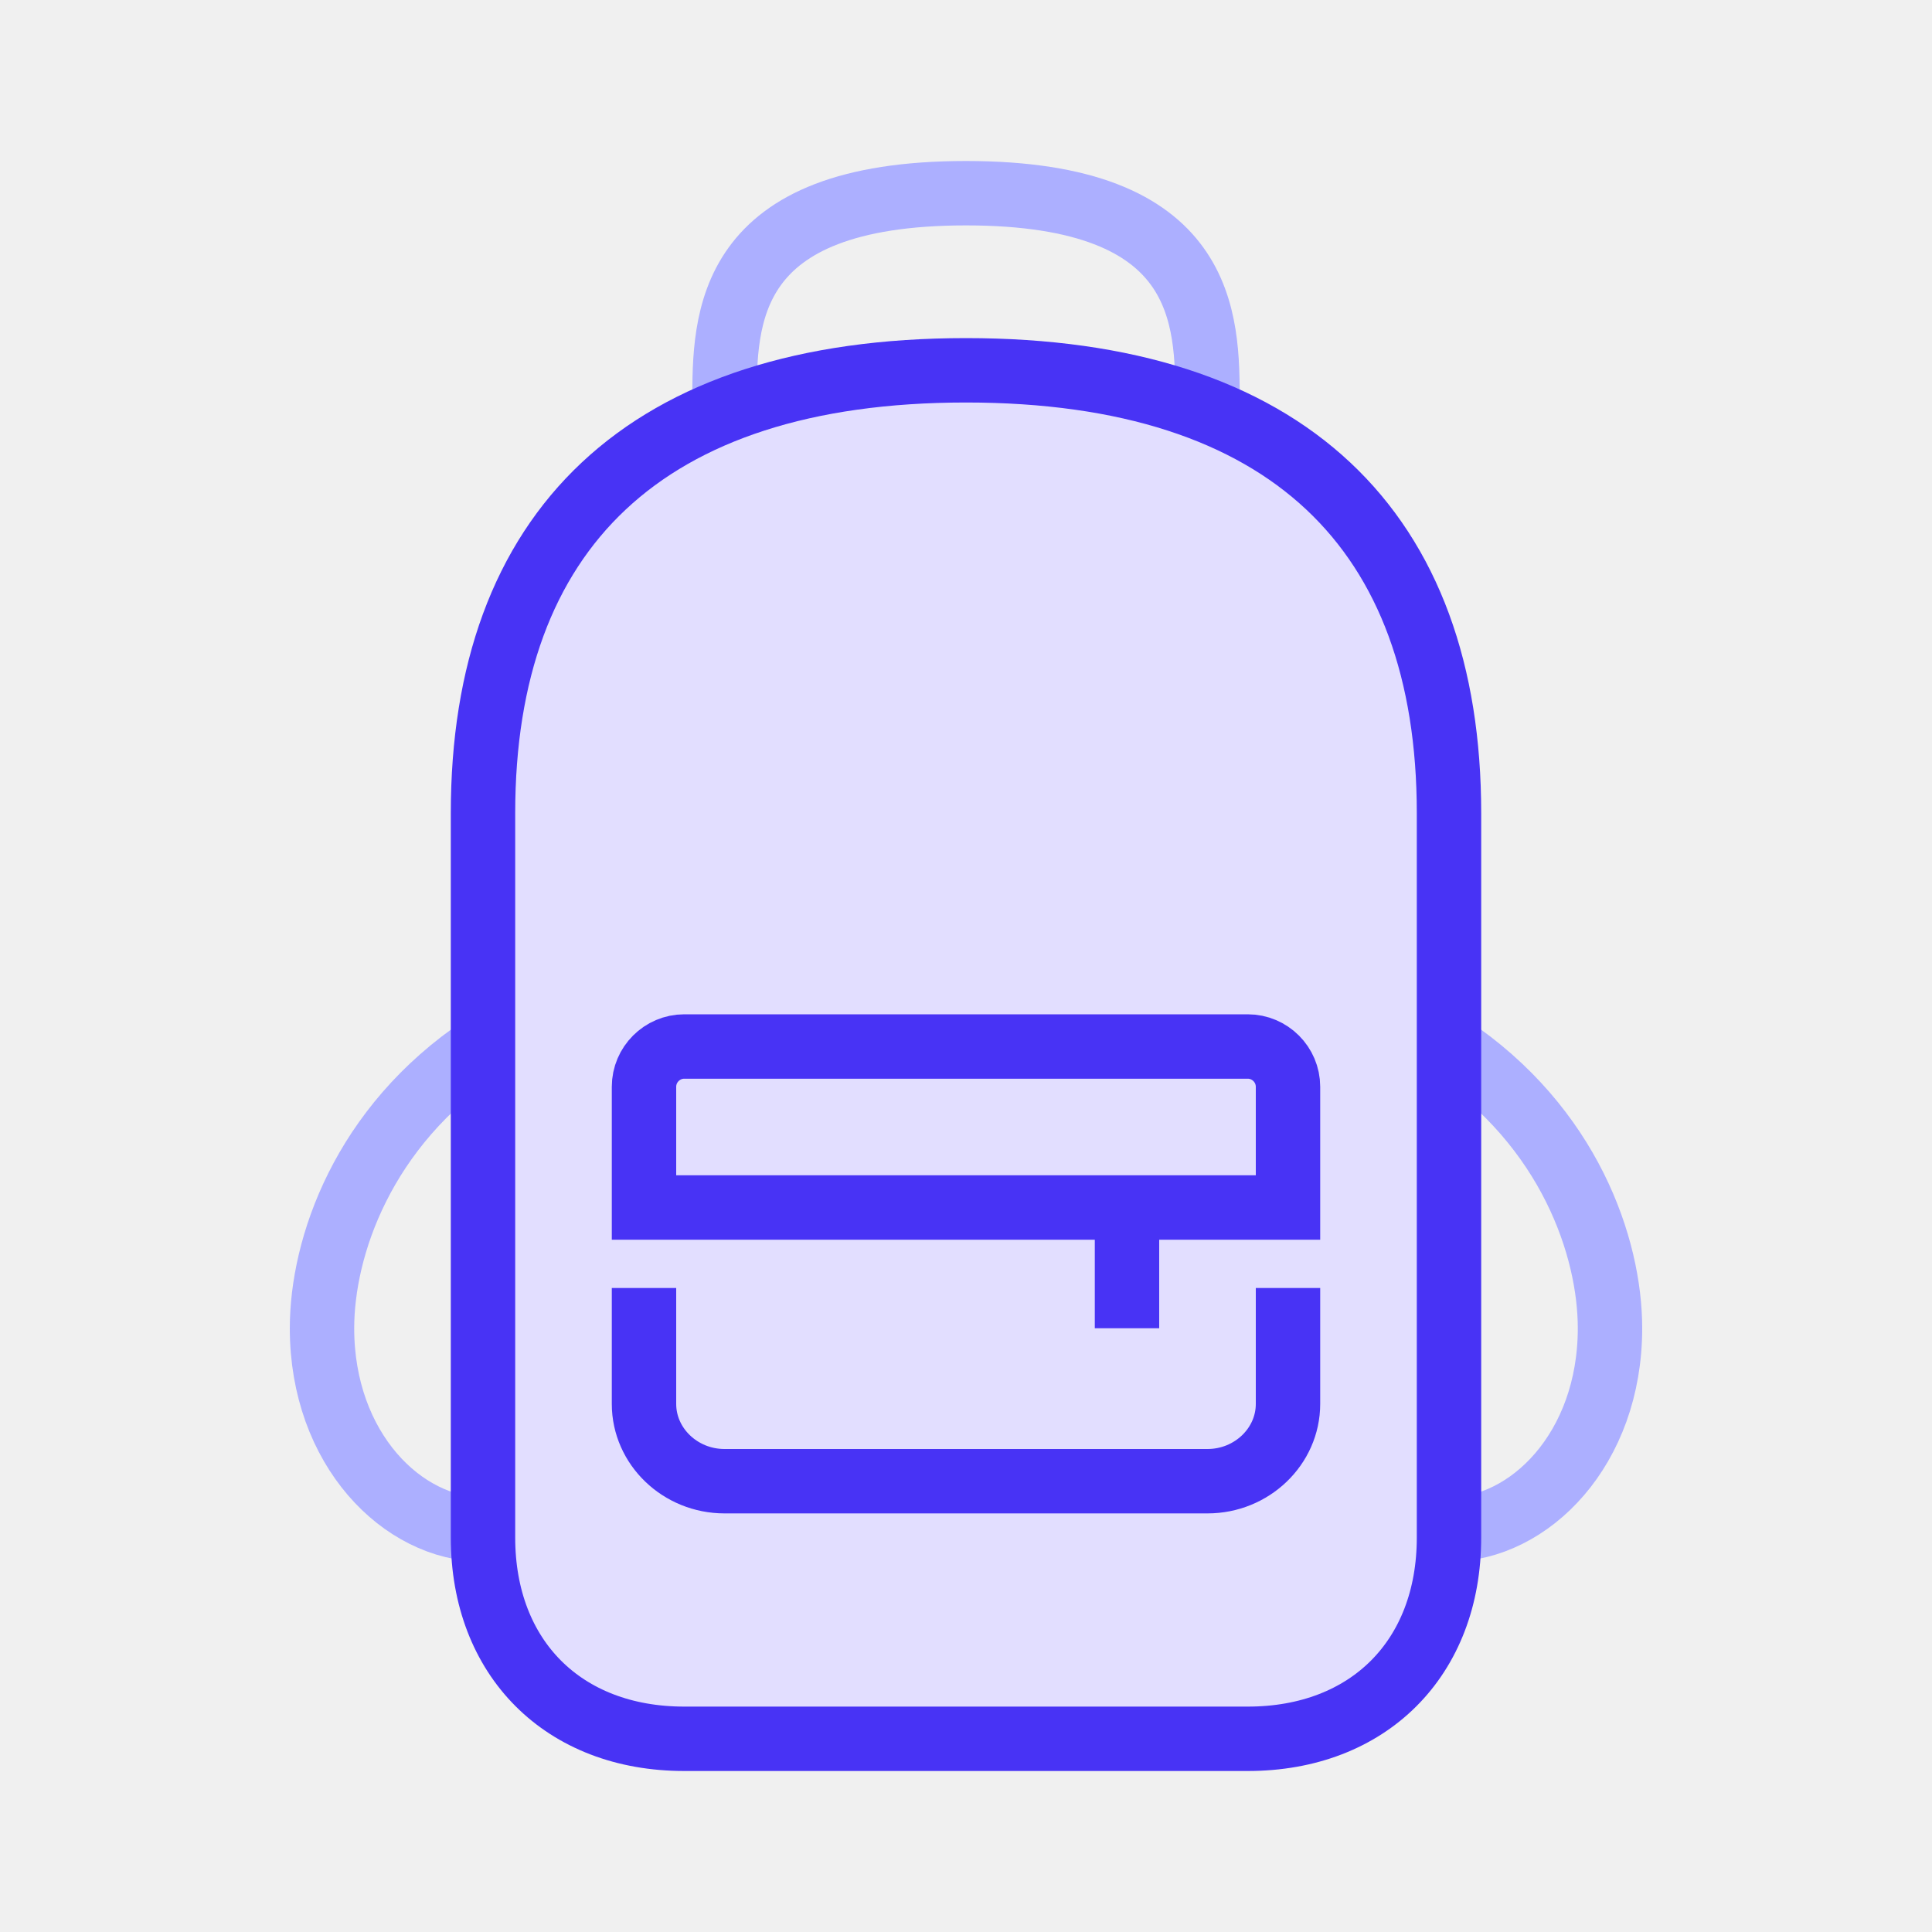
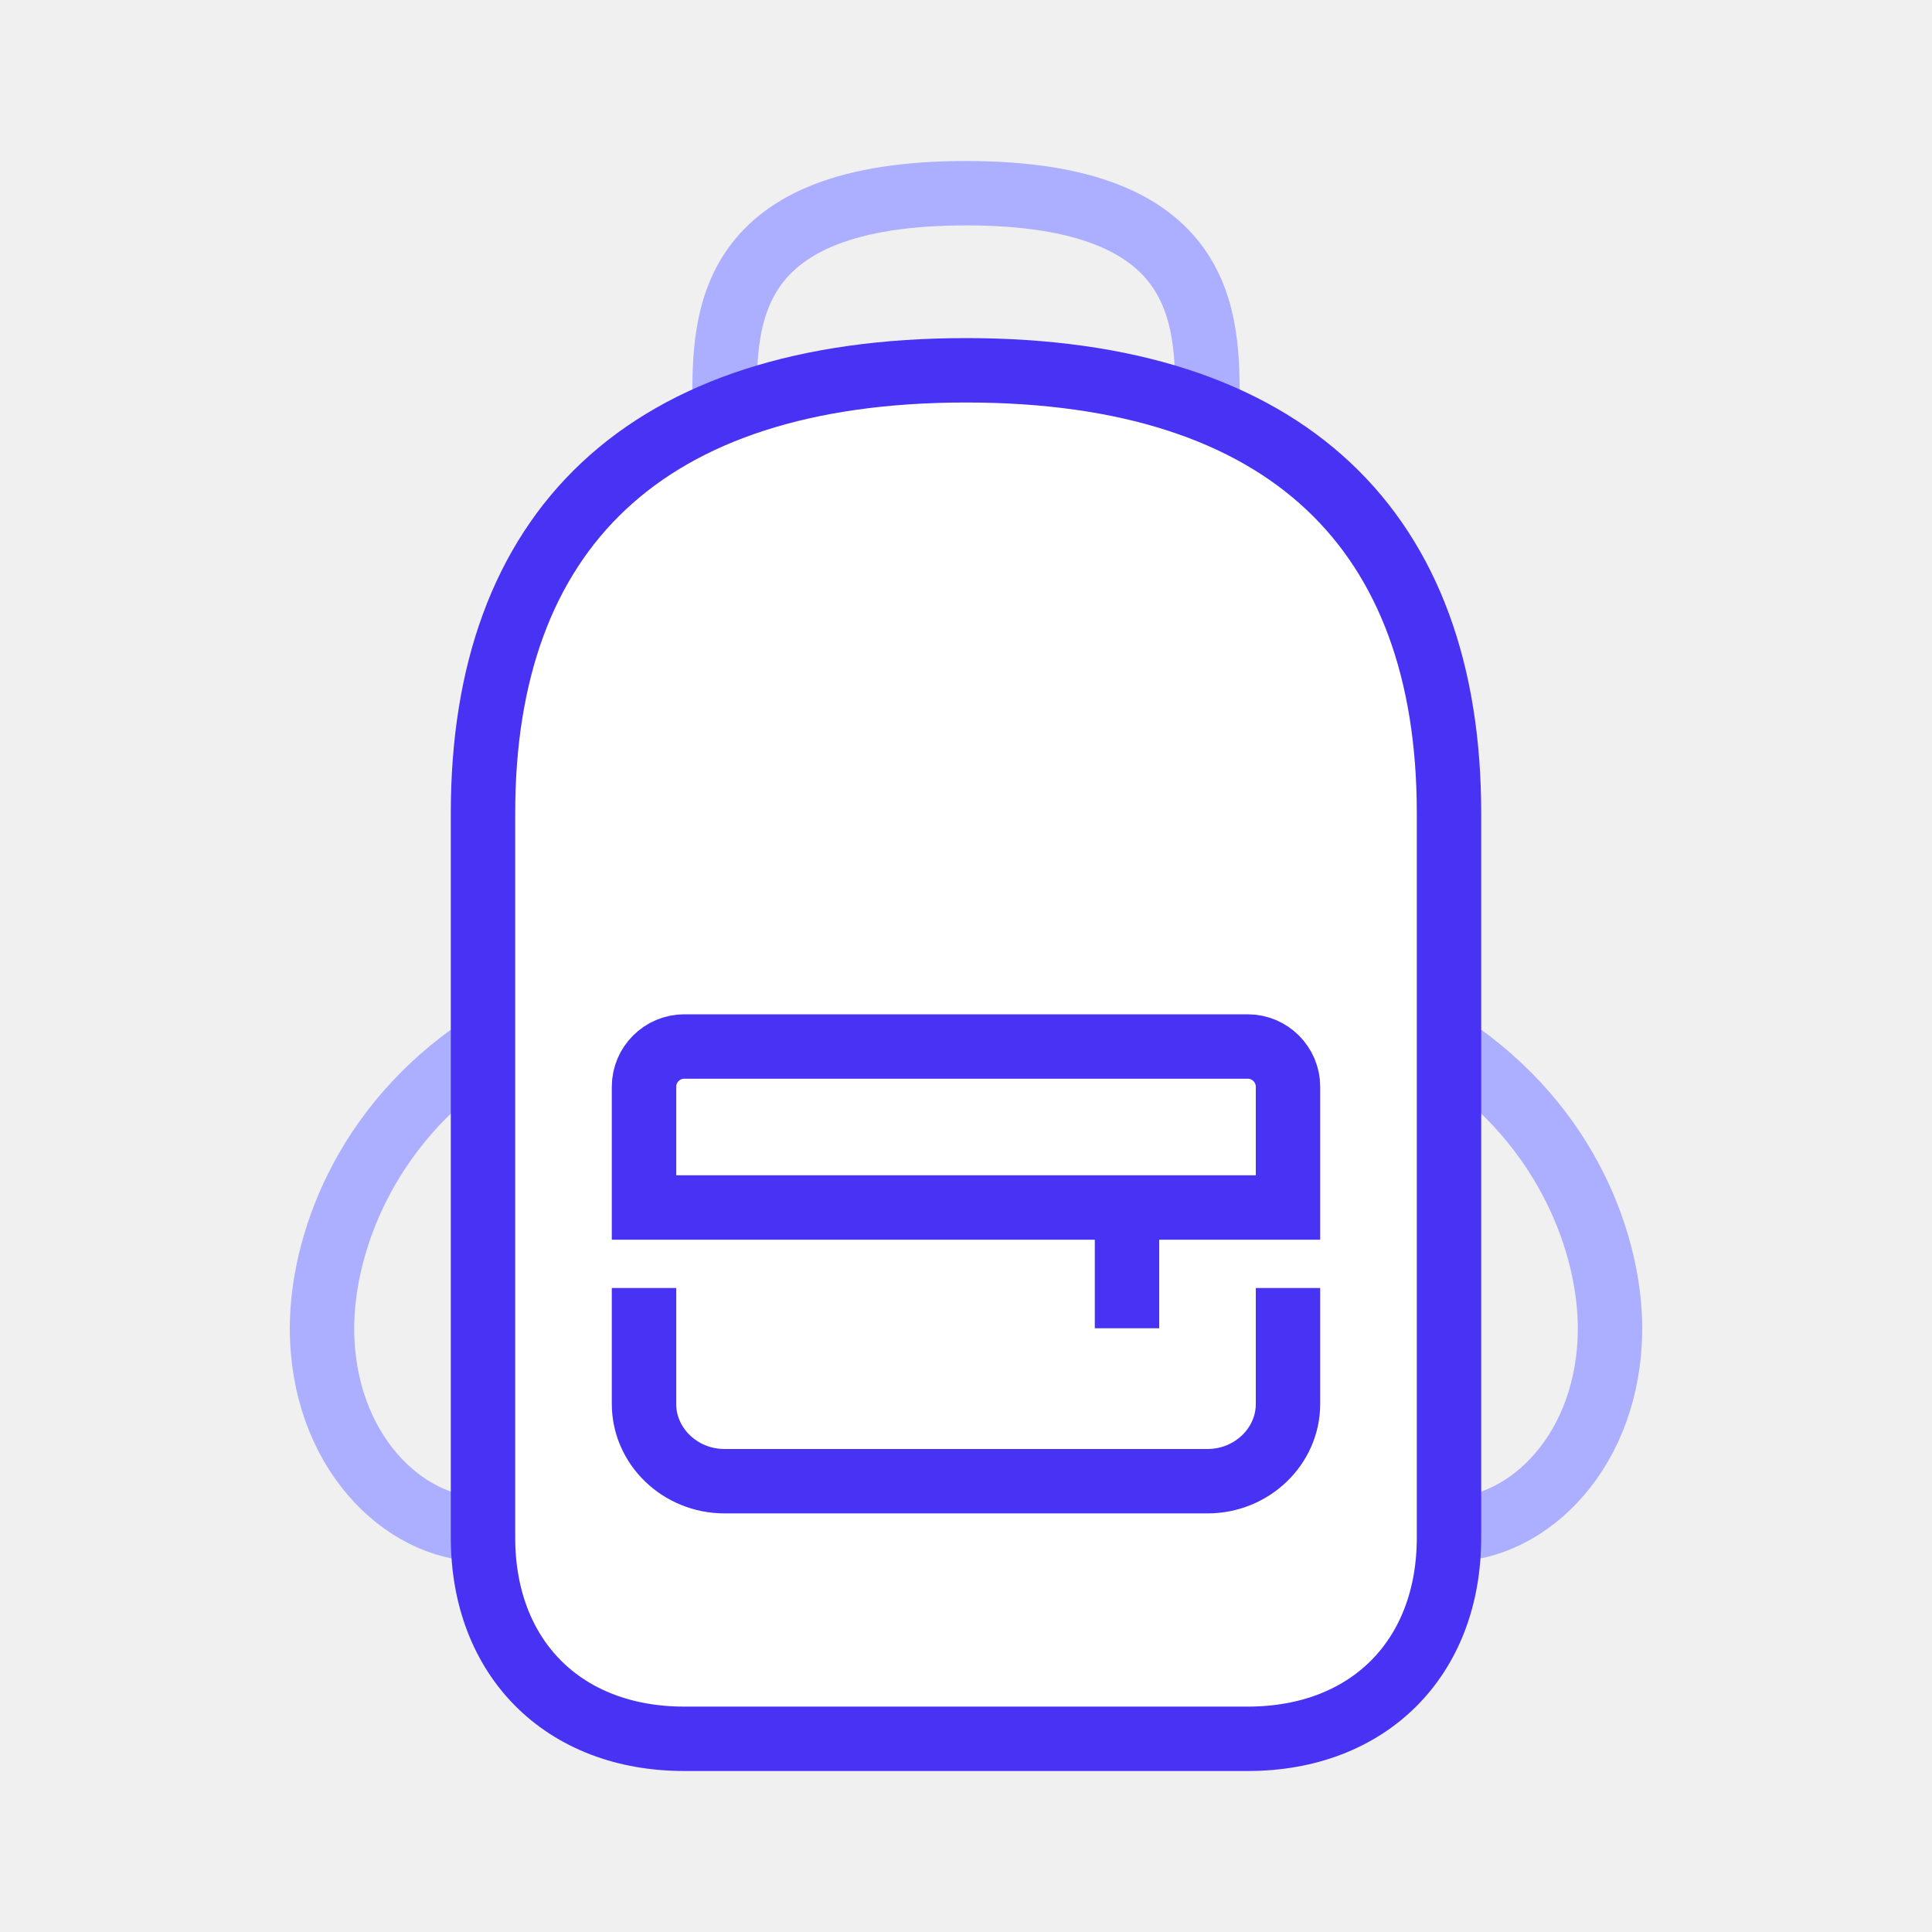
<svg xmlns="http://www.w3.org/2000/svg" width="120" height="120" viewBox="0 0 120 120" fill="none">
  <path d="M30 65C22.5 70 20 77.5 20 82.5C20 90 25 95 30 95" stroke="#ACAFFF" stroke-width="4" stroke-miterlimit="10" />
  <path d="M45 25C45 19.8 45 12 60 12C75 12 75 19.8 75 25" stroke="#ACAFFF" stroke-width="4" stroke-miterlimit="10" />
  <path d="M90 65C97.5 70 100 77.5 100 82.5C100 90 95 95 90 95" stroke="#ACAFFF" stroke-width="4" stroke-miterlimit="10" />
-   <path d="M90 95.5C90 103 85 108 77.5 108H42.5C35 108 30 103 30 95.5V50.5C30 33 40 23 60 23C80 23 90 33 90 50.5V95.5Z" fill="#E2DEFF" stroke="#4833F5" stroke-width="4" stroke-miterlimit="10" />
+   <path d="M90 95.5C90 103 85 108 77.5 108H42.5C35 108 30 103 30 95.5V50.5C30 33 40 23 60 23C80 23 90 33 90 50.5V95.5Z" fill="white" stroke="#4833F5" stroke-width="4" stroke-miterlimit="10" />
  <path d="M80 80V87.2C80 89.84 77.75 92 75 92H45C42.25 92 40 89.84 40 87.2V80" stroke="#4833F5" stroke-width="4" stroke-miterlimit="10" />
  <path d="M80 75V67.5C80 66.125 78.875 65 77.5 65H42.5C41.125 65 40 66.125 40 67.5V75H80Z" stroke="#4833F5" stroke-width="4" stroke-miterlimit="10" />
  <path d="M70 75V82.5" stroke="#4833F5" stroke-width="4" stroke-miterlimit="10" />
</svg>
